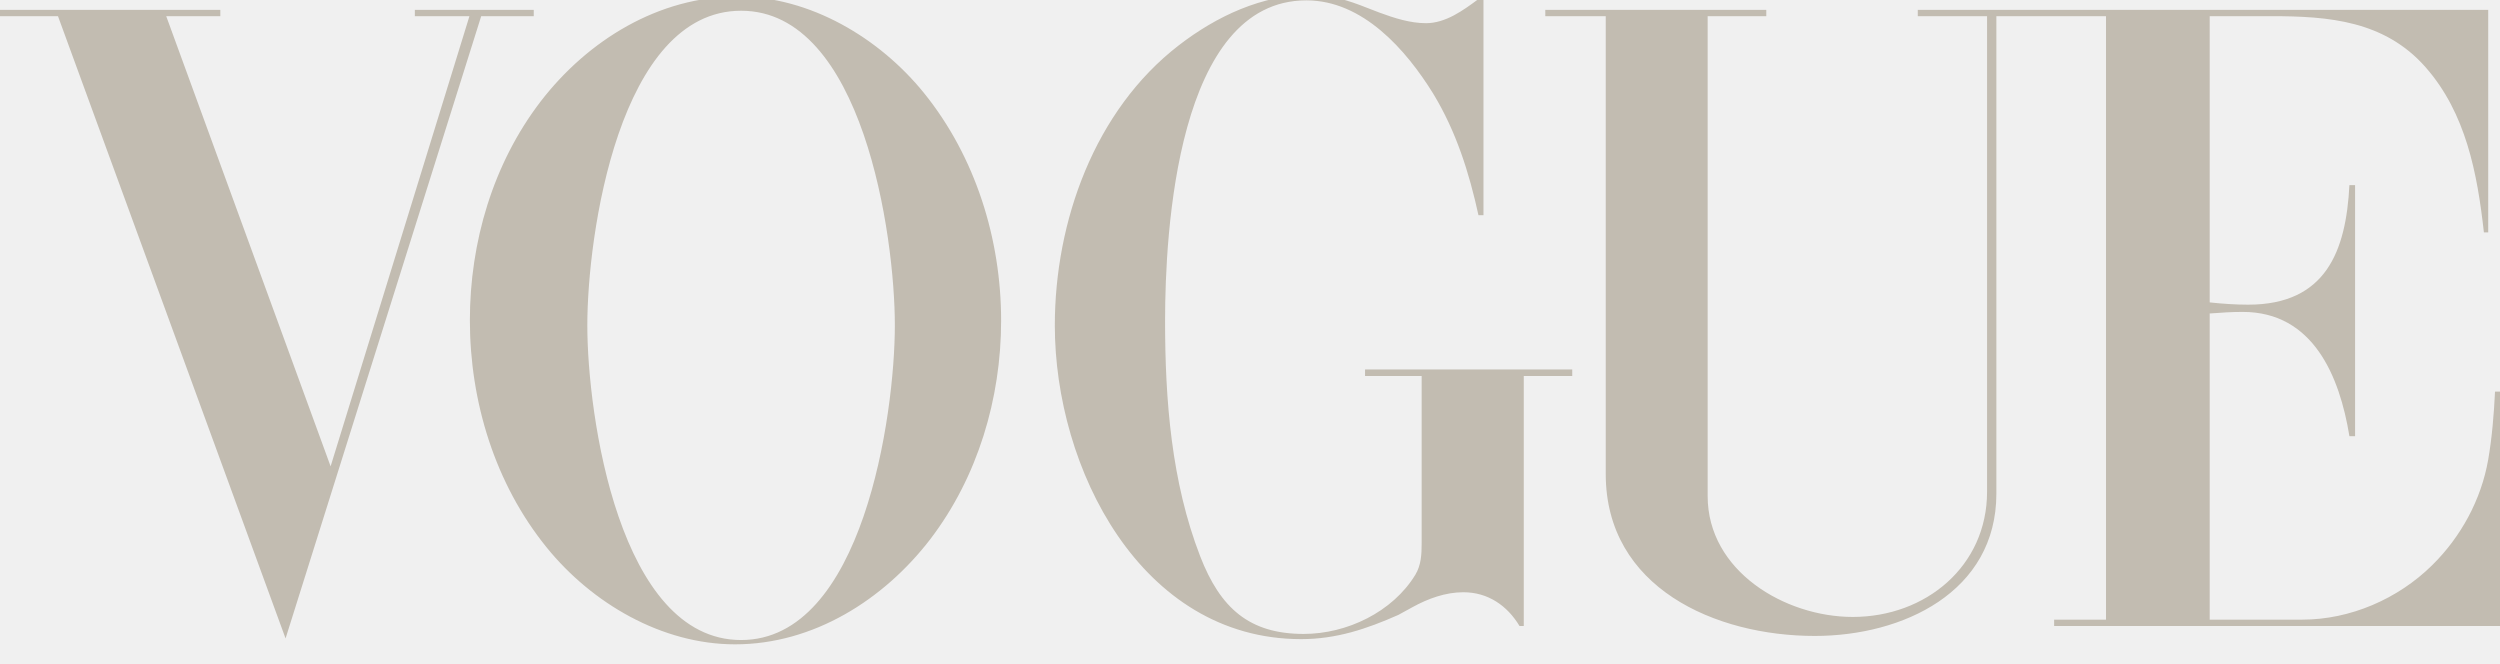
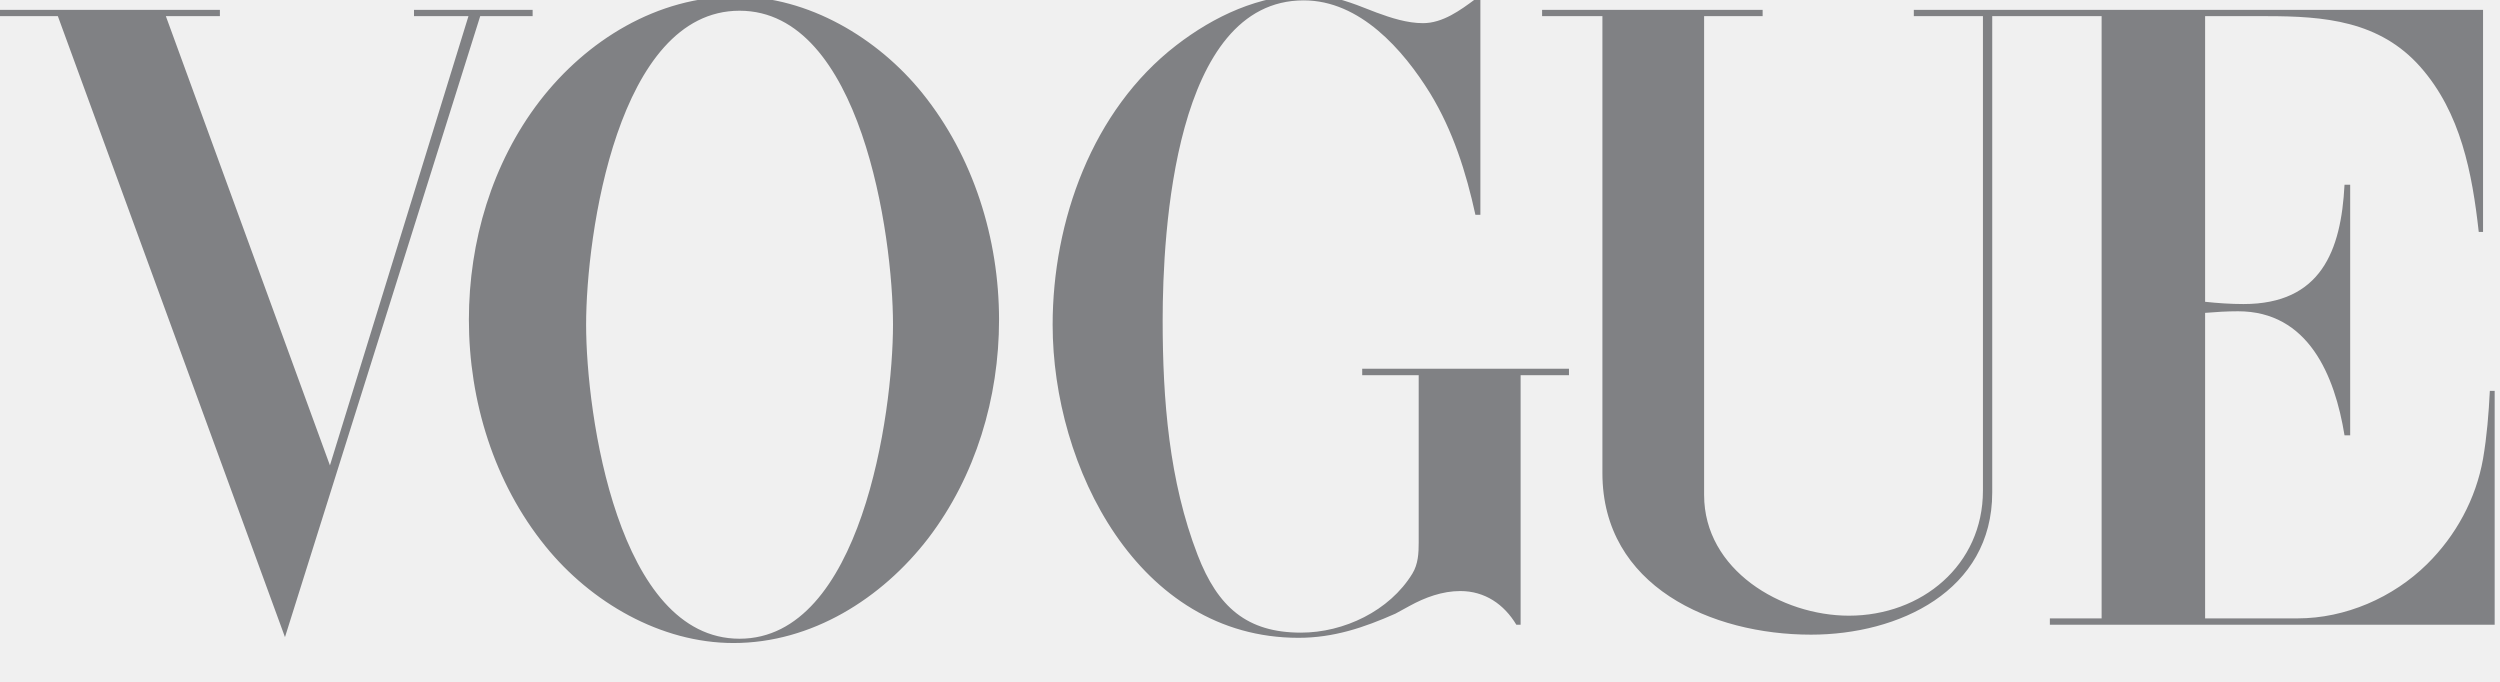
- <svg xmlns="http://www.w3.org/2000/svg" width="98" height="26" viewBox="0 0 98 26" fill="none">
-   <path fill-rule="evenodd" clip-rule="evenodd" d="M21.428 21.459C23.204 23.652 25.947 25.258 28.814 25.258C31.876 25.258 34.637 23.518 36.465 21.14C38.33 18.699 39.244 15.618 39.244 12.565C39.244 9.378 38.241 6.147 36.226 3.653C34.477 1.487 31.752 -0.138 28.911 -0.138C25.822 -0.138 23.044 1.576 21.197 3.972C19.325 6.413 18.419 9.494 18.419 12.556C18.419 15.743 19.405 18.965 21.428 21.459ZM8.637 0.386H0V0.634H2.273L11.194 25.027L18.863 0.634H20.923V0.386H16.262V0.634H18.402L12.96 18.281L6.516 0.634H8.637V0.386ZM58.152 8.437V-0.04H57.958C57.364 0.403 56.671 0.909 55.898 0.909C55.278 0.909 54.648 0.706 54.07 0.492L53.564 0.297C52.871 0.021 52.135 -0.209 51.389 -0.209C49.481 -0.209 47.688 0.634 46.205 1.779C42.903 4.327 41.349 8.685 41.349 12.76C41.349 18.334 44.705 25.054 51.007 25.054C52.383 25.054 53.573 24.655 54.816 24.104L55.366 23.803C55.977 23.465 56.661 23.216 57.363 23.216C58.33 23.216 59.085 23.74 59.565 24.539H59.732V14.739H61.632V14.482H53.51V14.739H55.729V21.291C55.729 21.726 55.711 22.151 55.48 22.533C54.584 23.998 52.79 24.85 51.104 24.85C48.982 24.85 47.837 23.848 47.047 21.806C45.92 18.895 45.671 15.69 45.671 12.583C45.671 9.112 46.133 0.014 51.21 0.014C53.421 0.014 55.116 1.948 56.181 3.67C57.078 5.144 57.592 6.768 57.956 8.437H58.152ZM69.239 0.386H60.575L60.576 0.634H62.945V18.582C62.945 23.039 67.243 24.929 71.139 24.929C74.583 24.929 78.258 23.216 78.258 19.347V0.634H82.555V24.29H80.522V24.539H98V15.352H97.805C97.761 16.24 97.689 17.136 97.538 18.015C97.263 19.587 96.473 21.042 95.337 22.16C94.005 23.474 92.133 24.29 90.25 24.29H86.62V12.289C87.055 12.254 87.481 12.227 87.915 12.227C90.677 12.227 91.715 14.748 92.097 17.1H92.319V7.256H92.097C91.964 9.848 91.174 11.943 88.129 11.943C87.623 11.943 87.116 11.907 86.62 11.854V0.634H89.043C91.288 0.634 93.473 0.811 95.079 2.631C96.667 4.433 97.112 6.803 97.369 9.111H97.538V0.386H75.177V0.634H77.893V19.276C77.893 22.197 75.487 24.184 72.629 24.184C69.975 24.184 66.94 22.391 66.94 19.445V0.634H69.239V0.386ZM29.051 0.421C33.818 0.421 35.078 9.227 35.078 12.751C35.078 16.275 33.818 25.089 29.051 25.089C24.275 25.089 23.023 16.284 23.023 12.751C23.023 9.218 24.267 0.421 29.051 0.421Z" fill="#C2BCB1" />
+ <svg xmlns="http://www.w3.org/2000/svg" width="110" height="30" viewBox="0 0 110 30" fill="none">
+   <mask id="mask0_12185_15644" style="mask-type:luminance" maskUnits="userSpaceOnUse" x="0" y="0" width="110" height="30">
+     <path d="M109.772 0H0V29.123H109.772V0Z" fill="white" />
+   </mask>
+   <g mask="url(#mask0_12185_15644)">
+     <path fill-rule="evenodd" clip-rule="evenodd" d="M24.002 24.037C25.991 26.494 29.063 28.293 32.275 28.293C35.705 28.293 38.798 26.343 40.846 23.68C42.934 20.945 43.958 17.495 43.958 14.075C43.958 10.505 42.835 6.886 40.578 4.092C38.618 1.666 35.566 -0.154 32.384 -0.154C28.924 -0.154 25.812 1.766 23.743 4.45C21.646 7.184 20.631 10.635 20.631 14.065C20.631 17.634 21.736 21.244 24.002 24.037ZM9.675 0.433H0V0.711H2.546L12.539 28.034L21.129 0.711H23.436V0.433H18.216V0.711H20.612L14.517 20.477L7.298 0.711H9.675V0.433ZM65.137 9.451V-0.044H64.92C64.254 0.452 63.478 1.019 62.613 1.019C61.918 1.019 61.212 0.791 60.565 0.552L59.998 0.333C59.222 0.025 58.397 -0.233 57.562 -0.233C55.424 -0.233 53.416 0.711 51.755 1.994C48.057 4.847 46.316 9.729 46.316 14.293C46.316 20.537 50.075 28.064 57.134 28.064C58.675 28.064 60.008 27.617 61.4 27L62.017 26.663C62.702 26.285 63.467 26.006 64.253 26.006C65.337 26.006 66.182 26.593 66.719 27.488H66.907V16.51H69.035V16.223H59.937V16.51H62.423V23.849C62.423 24.336 62.403 24.813 62.144 25.24C61.14 26.881 59.131 27.836 57.242 27.836C54.866 27.836 53.583 26.713 52.698 24.426C51.436 21.165 51.157 17.576 51.157 14.095C51.157 10.208 51.674 0.016 57.362 0.016C59.838 0.016 61.737 2.183 62.93 4.112C63.934 5.762 64.51 7.582 64.918 9.451H65.137ZM77.556 0.433H67.852L67.852 0.711H70.506V20.815C70.506 25.807 75.32 27.925 79.685 27.925C83.542 27.925 87.658 26.005 87.658 21.671V0.711H92.471V27.209H90.194V27.488H109.772V17.197H109.553C109.504 18.191 109.423 19.195 109.255 20.18C108.947 21.94 108.061 23.57 106.789 24.823C105.297 26.294 103.2 27.209 101.091 27.209H97.025V13.766C97.512 13.726 97.989 13.696 98.476 13.696C101.569 13.696 102.731 16.52 103.159 19.155H103.408V8.128H103.159C103.01 11.032 102.125 13.378 98.715 13.378C98.148 13.378 97.581 13.338 97.025 13.279V0.711H99.739C102.254 0.711 104.701 0.91 106.5 2.948C108.279 4.966 108.777 7.621 109.065 10.206H109.254V0.433H84.208V0.711H87.249V21.592C87.249 24.864 84.555 27.09 81.353 27.09C78.381 27.09 74.981 25.081 74.981 21.781V0.711H77.556V0.433ZM32.541 0.472C37.88 0.472 39.292 10.336 39.292 14.283C39.292 18.231 37.88 28.103 32.541 28.104C27.191 28.104 25.789 18.24 25.789 14.283C25.789 10.326 27.181 0.472 32.541 0.472Z" fill="#808184" />
+   </g>
</svg>
